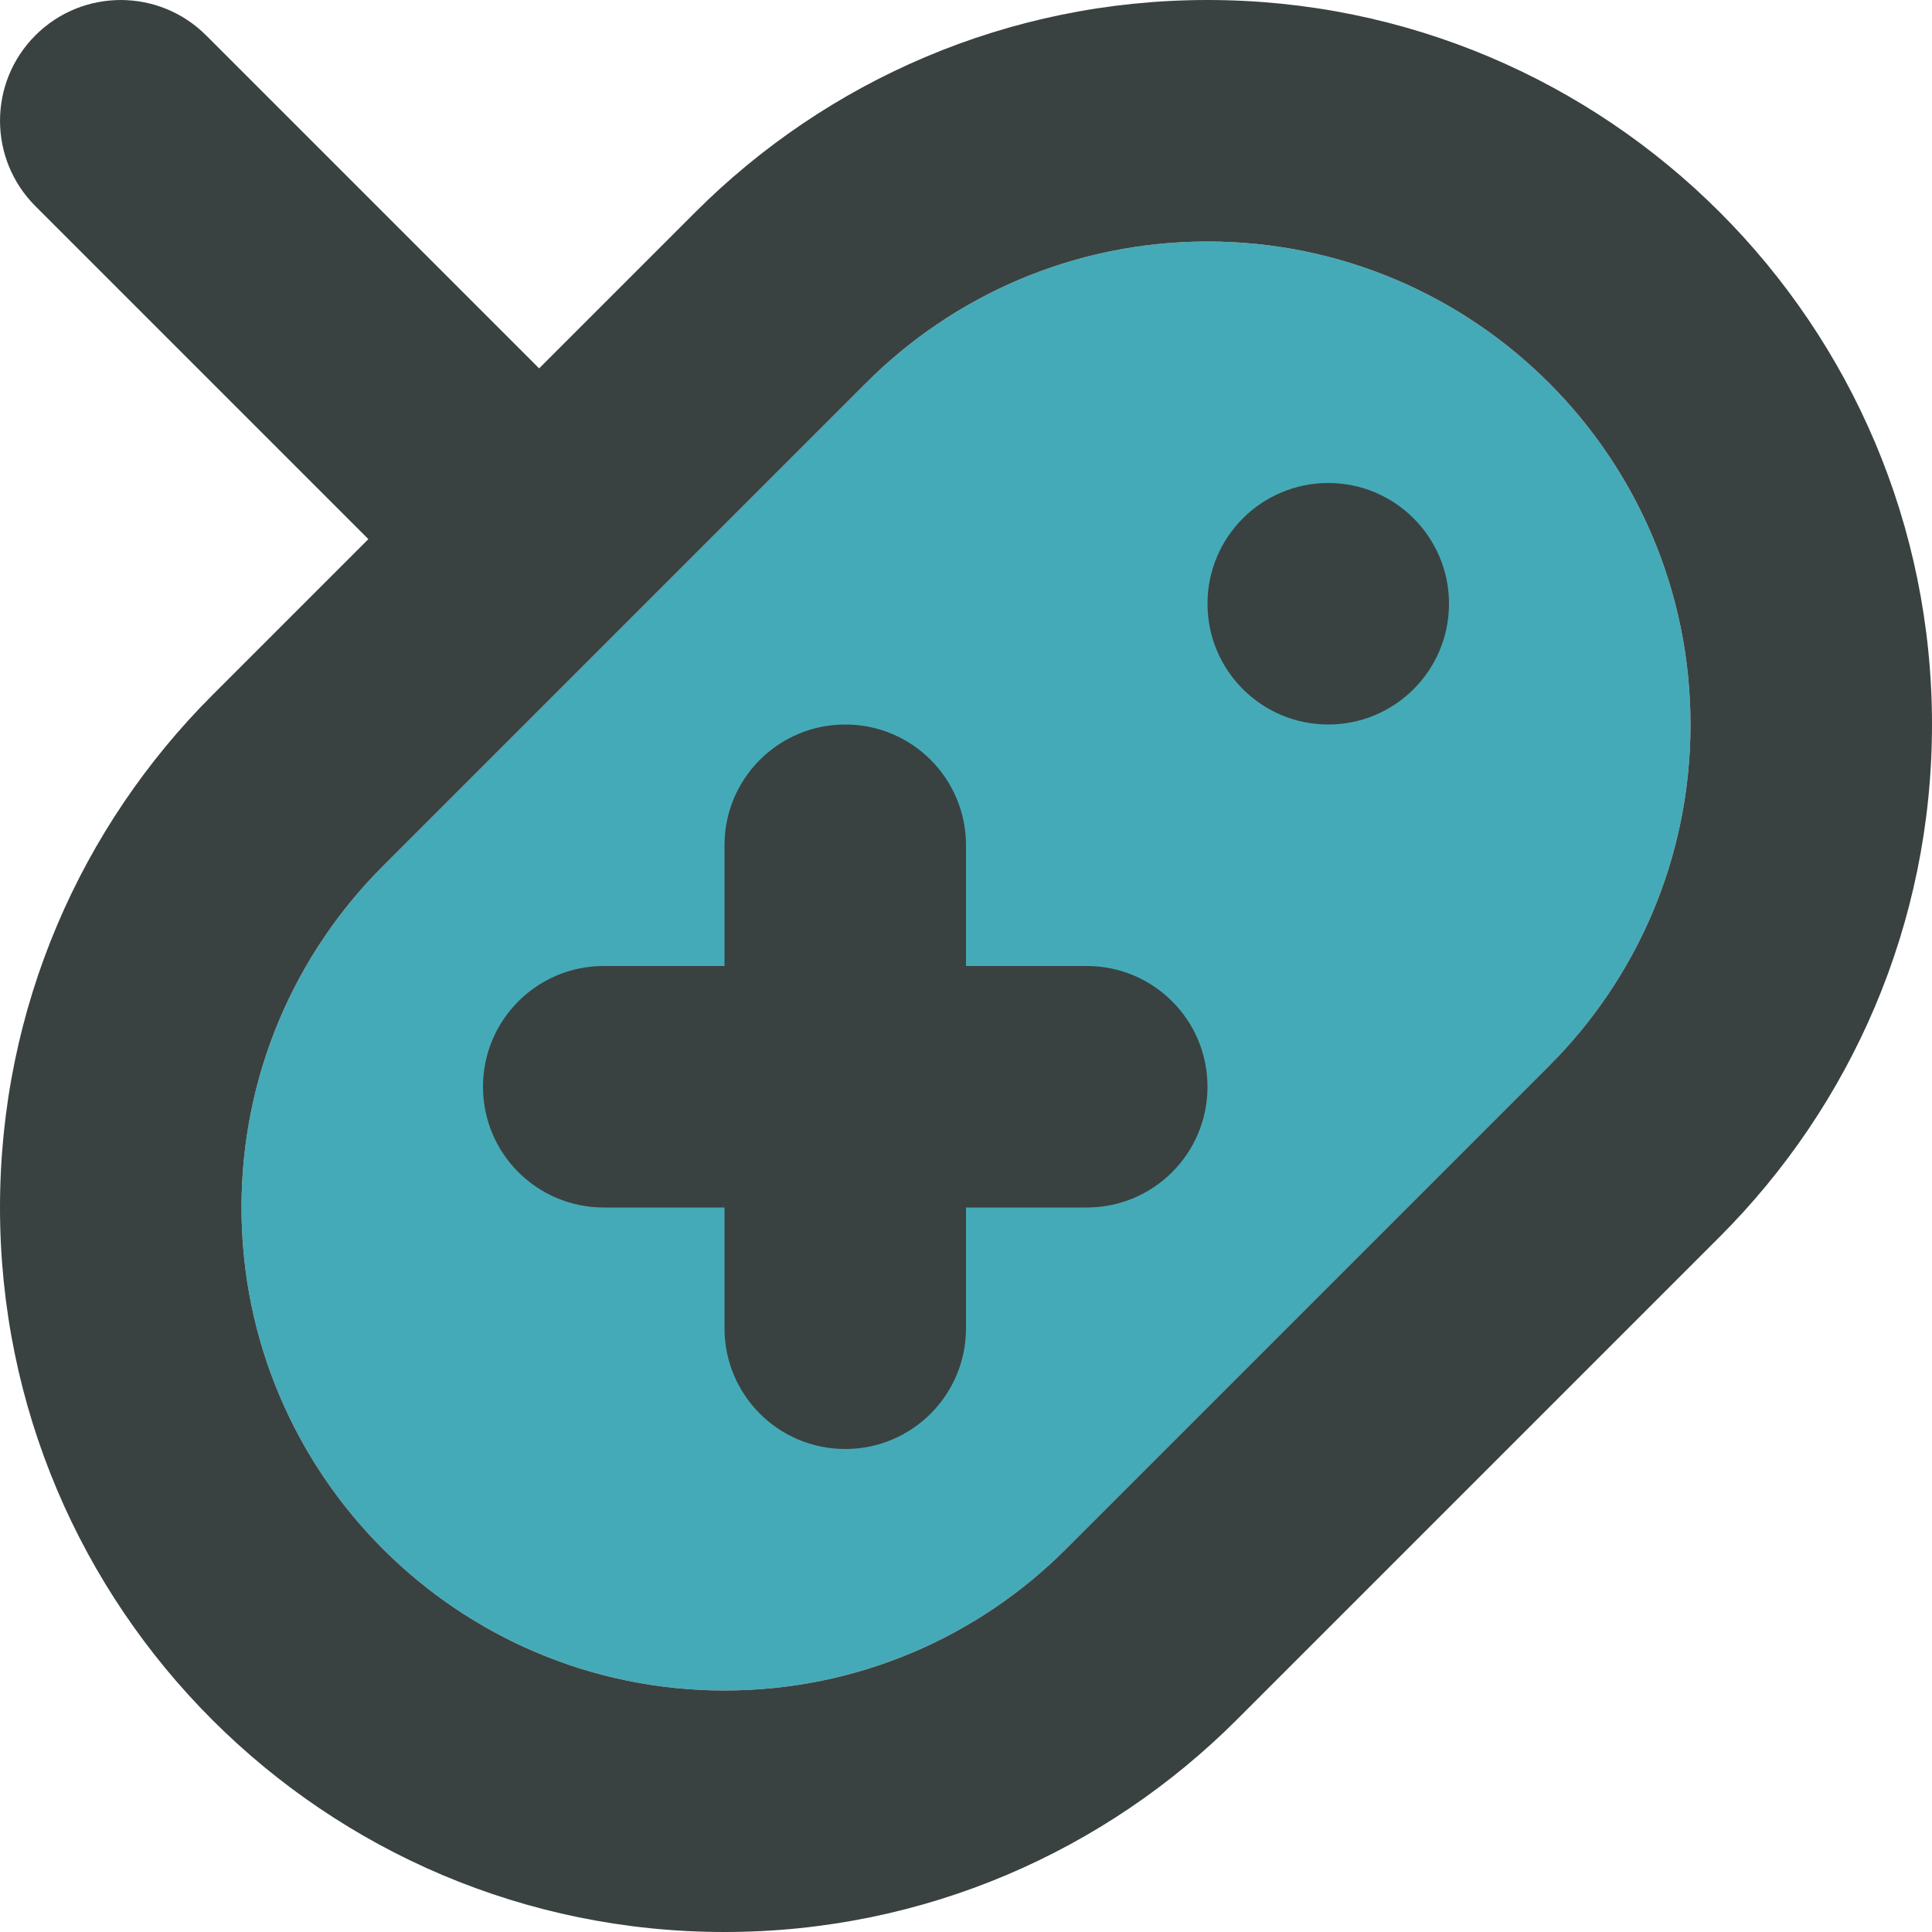
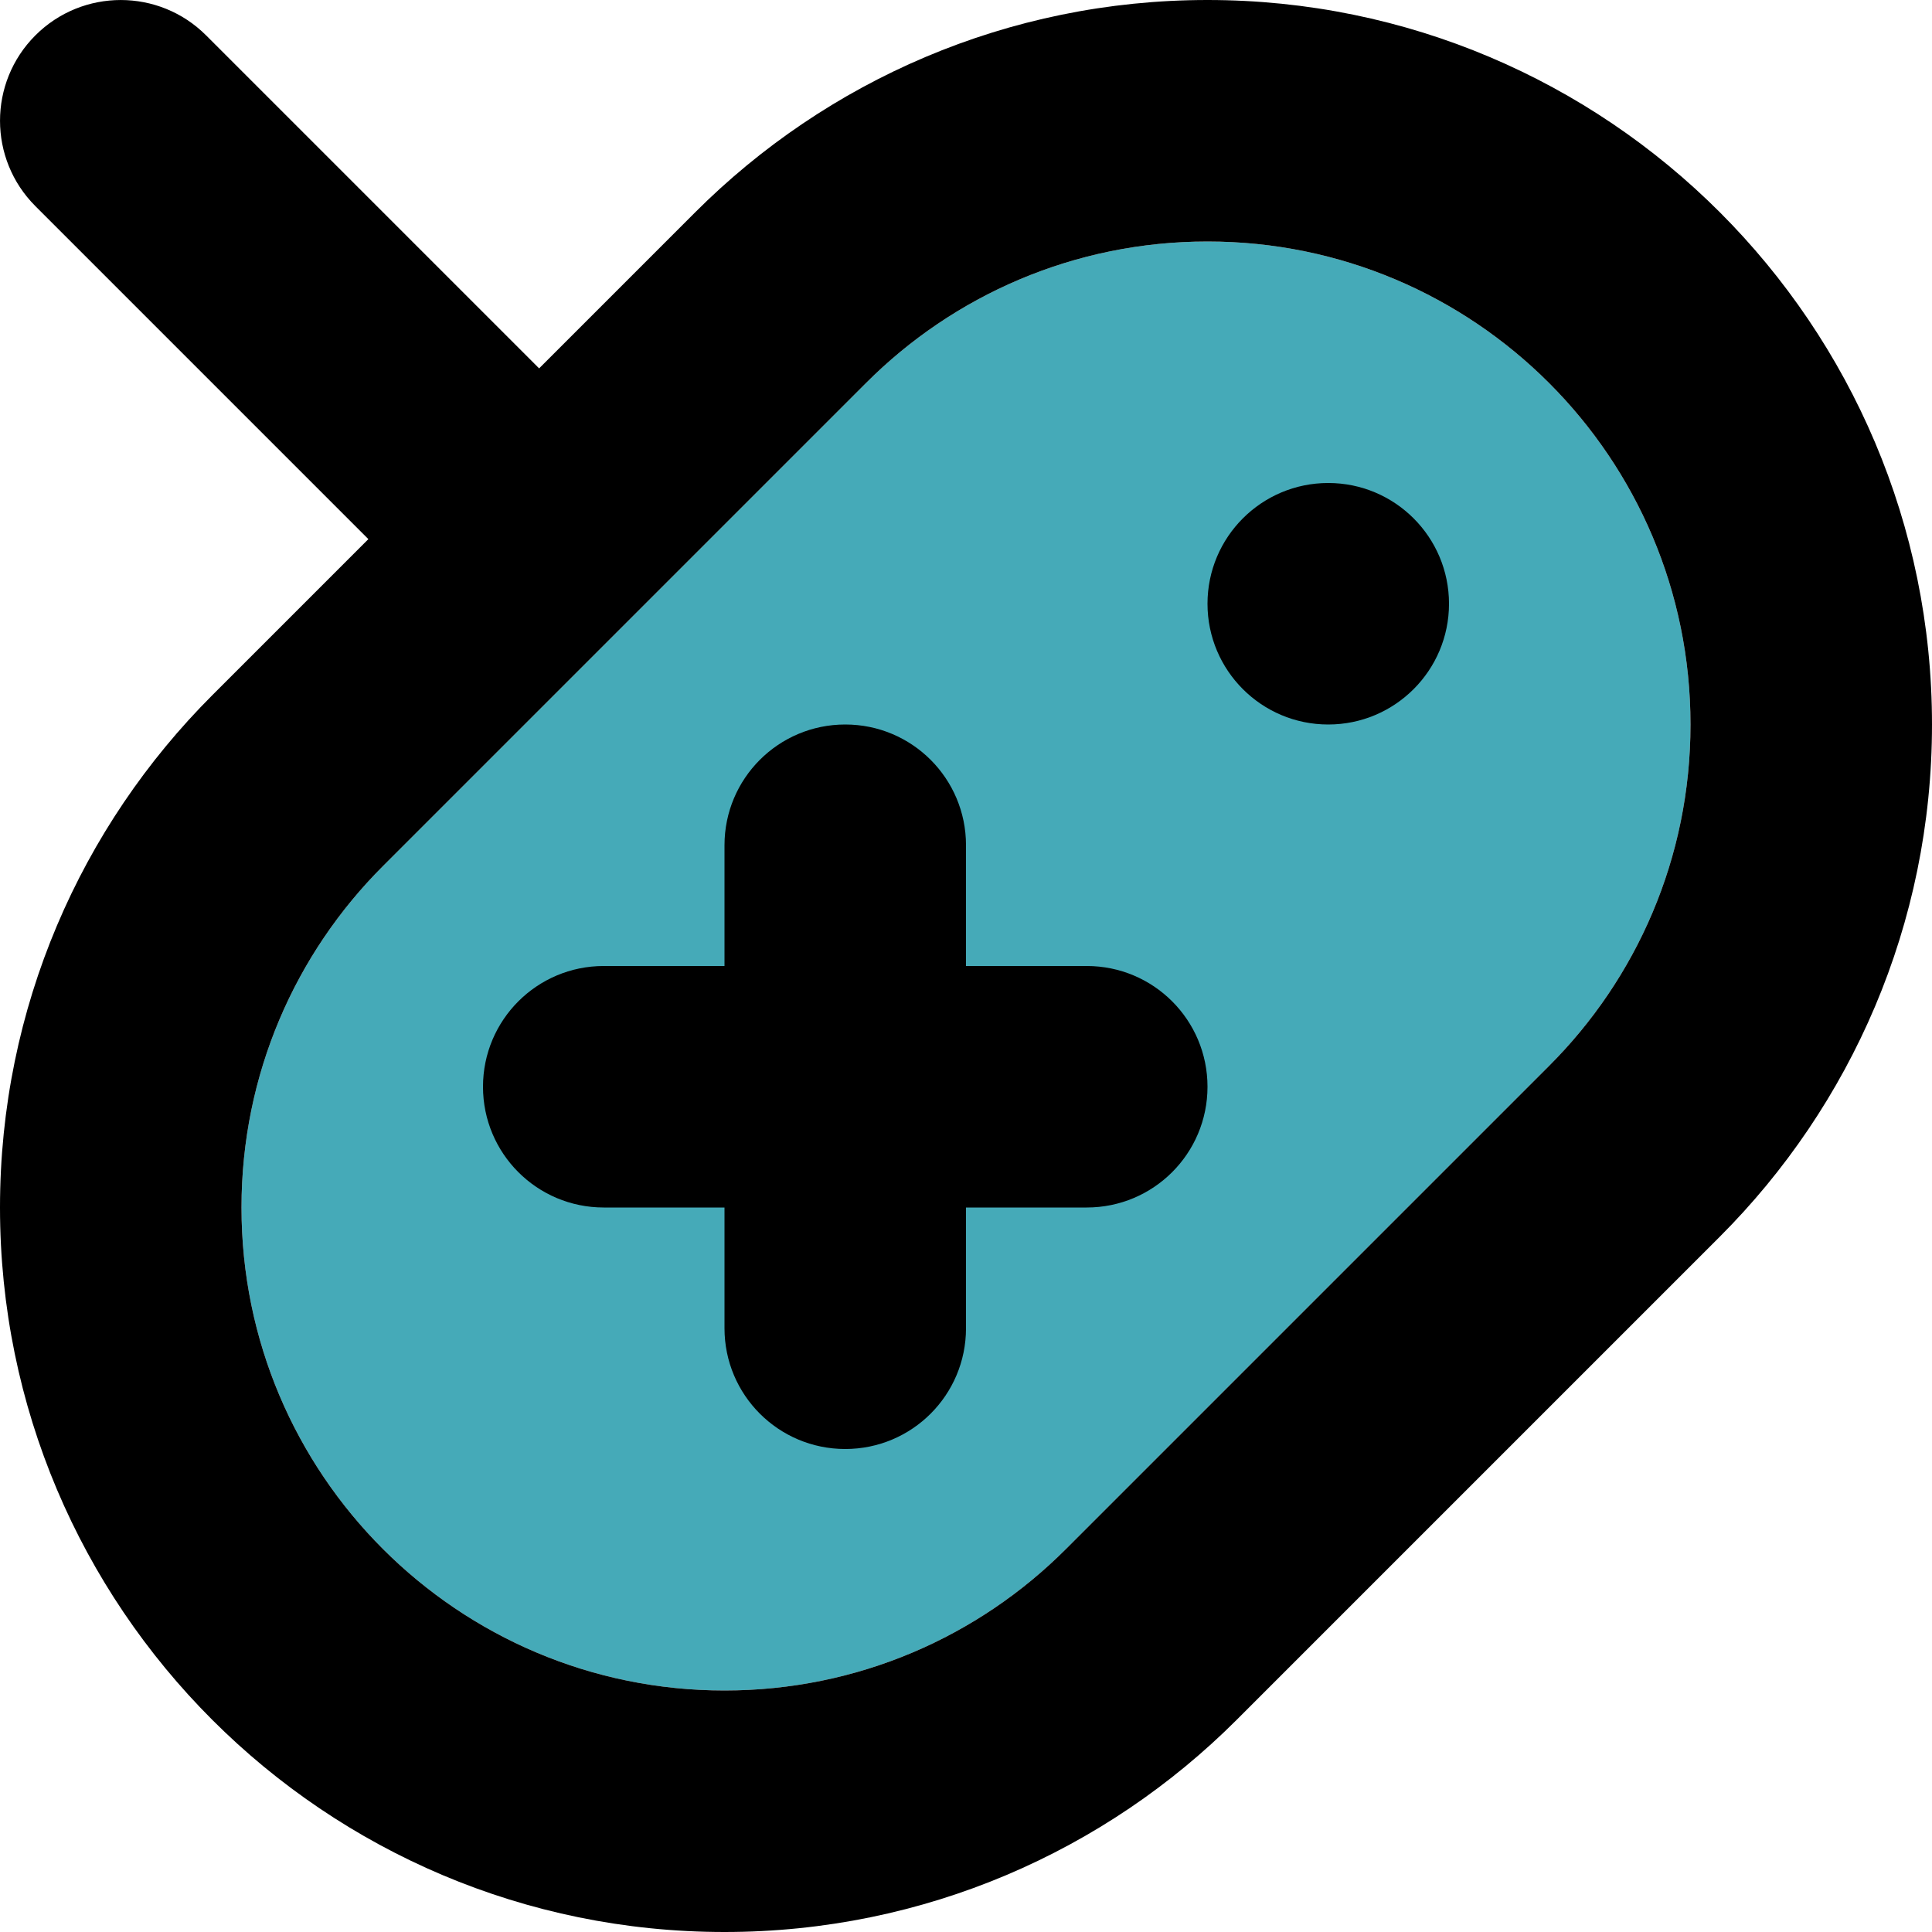
<svg xmlns="http://www.w3.org/2000/svg" version="1.0" id="Layer_1" width="15px" height="15px" viewBox="0 0 64 64" enable-background="new 0 0 64 64" xml:space="preserve" fill="#000000">
  <g id="SVGRepo_bgCarrier" stroke-width="0" />
  <g id="SVGRepo_tracerCarrier" stroke-linecap="round" stroke-linejoin="round" />
  <g id="SVGRepo_iconCarrier">
    <g>
      <path fill="#45AAB8" d="M51.312,35.312l-16,16C32.418,54.211,28.418,56,24,56c-8.836,0-16-7.164-16-16 c0-4.418,1.789-8.418,4.688-11.312l16-16C31.582,9.789,35.582,8,40,8c8.836,0,16,7.164,16,16 C56,28.418,54.211,32.418,51.312,35.312z" />
-       <path fill="#394240" d="M40,0c-6.625,0-12.625,2.688-16.969,7.031l-5.172,5.172L6.828,1.172c-1.562-1.562-4.094-1.562-5.656,0 s-1.562,4.094,0,5.656l11.031,11.031l-5.172,5.172C2.688,27.375,0,33.375,0,40c0,13.254,10.746,24,24,24 c6.625,0,12.625-2.688,16.969-7.031l16-16C61.312,36.625,64,30.625,64,24C64,10.746,53.254,0,40,0z M51.312,35.312l-16,16 C32.418,54.211,28.418,56,24,56c-8.836,0-16-7.164-16-16c0-4.418,1.789-8.418,4.688-11.312l16-16C31.582,9.789,35.582,8,40,8 c8.836,0,16,7.164,16,16C56,28.418,54.211,32.418,51.312,35.312z" />
-       <circle fill="#394240" cx="44" cy="20" r="4" />
-       <path fill="#394240" d="M36,32h-4v-4c0-2.211-1.789-4-4-4s-4,1.789-4,4v4h-4c-2.211,0-4,1.789-4,4s1.789,4,4,4h4v4 c0,2.211,1.789,4,4,4s4-1.789,4-4v-4h4c2.211,0,4-1.789,4-4S38.211,32,36,32z" />
+       <path fill="#000" d="M40,0c-6.625,0-12.625,2.688-16.969,7.031l-5.172,5.172L6.828,1.172c-1.562-1.562-4.094-1.562-5.656,0 s-1.562,4.094,0,5.656l11.031,11.031l-5.172,5.172C2.688,27.375,0,33.375,0,40c0,13.254,10.746,24,24,24 c6.625,0,12.625-2.688,16.969-7.031l16-16C61.312,36.625,64,30.625,64,24C64,10.746,53.254,0,40,0z M51.312,35.312l-16,16 C32.418,54.211,28.418,56,24,56c-8.836,0-16-7.164-16-16c0-4.418,1.789-8.418,4.688-11.312l16-16C31.582,9.789,35.582,8,40,8 c8.836,0,16,7.164,16,16C56,28.418,54.211,32.418,51.312,35.312z" />
+       <circle fill="#000" cx="44" cy="20" r="4" />
+       <path fill="#000" d="M36,32h-4v-4c0-2.211-1.789-4-4-4s-4,1.789-4,4v4h-4c-2.211,0-4,1.789-4,4s1.789,4,4,4h4v4 c0,2.211,1.789,4,4,4s4-1.789,4-4v-4h4c2.211,0,4-1.789,4-4S38.211,32,36,32z" />
    </g>
  </g>
</svg>
